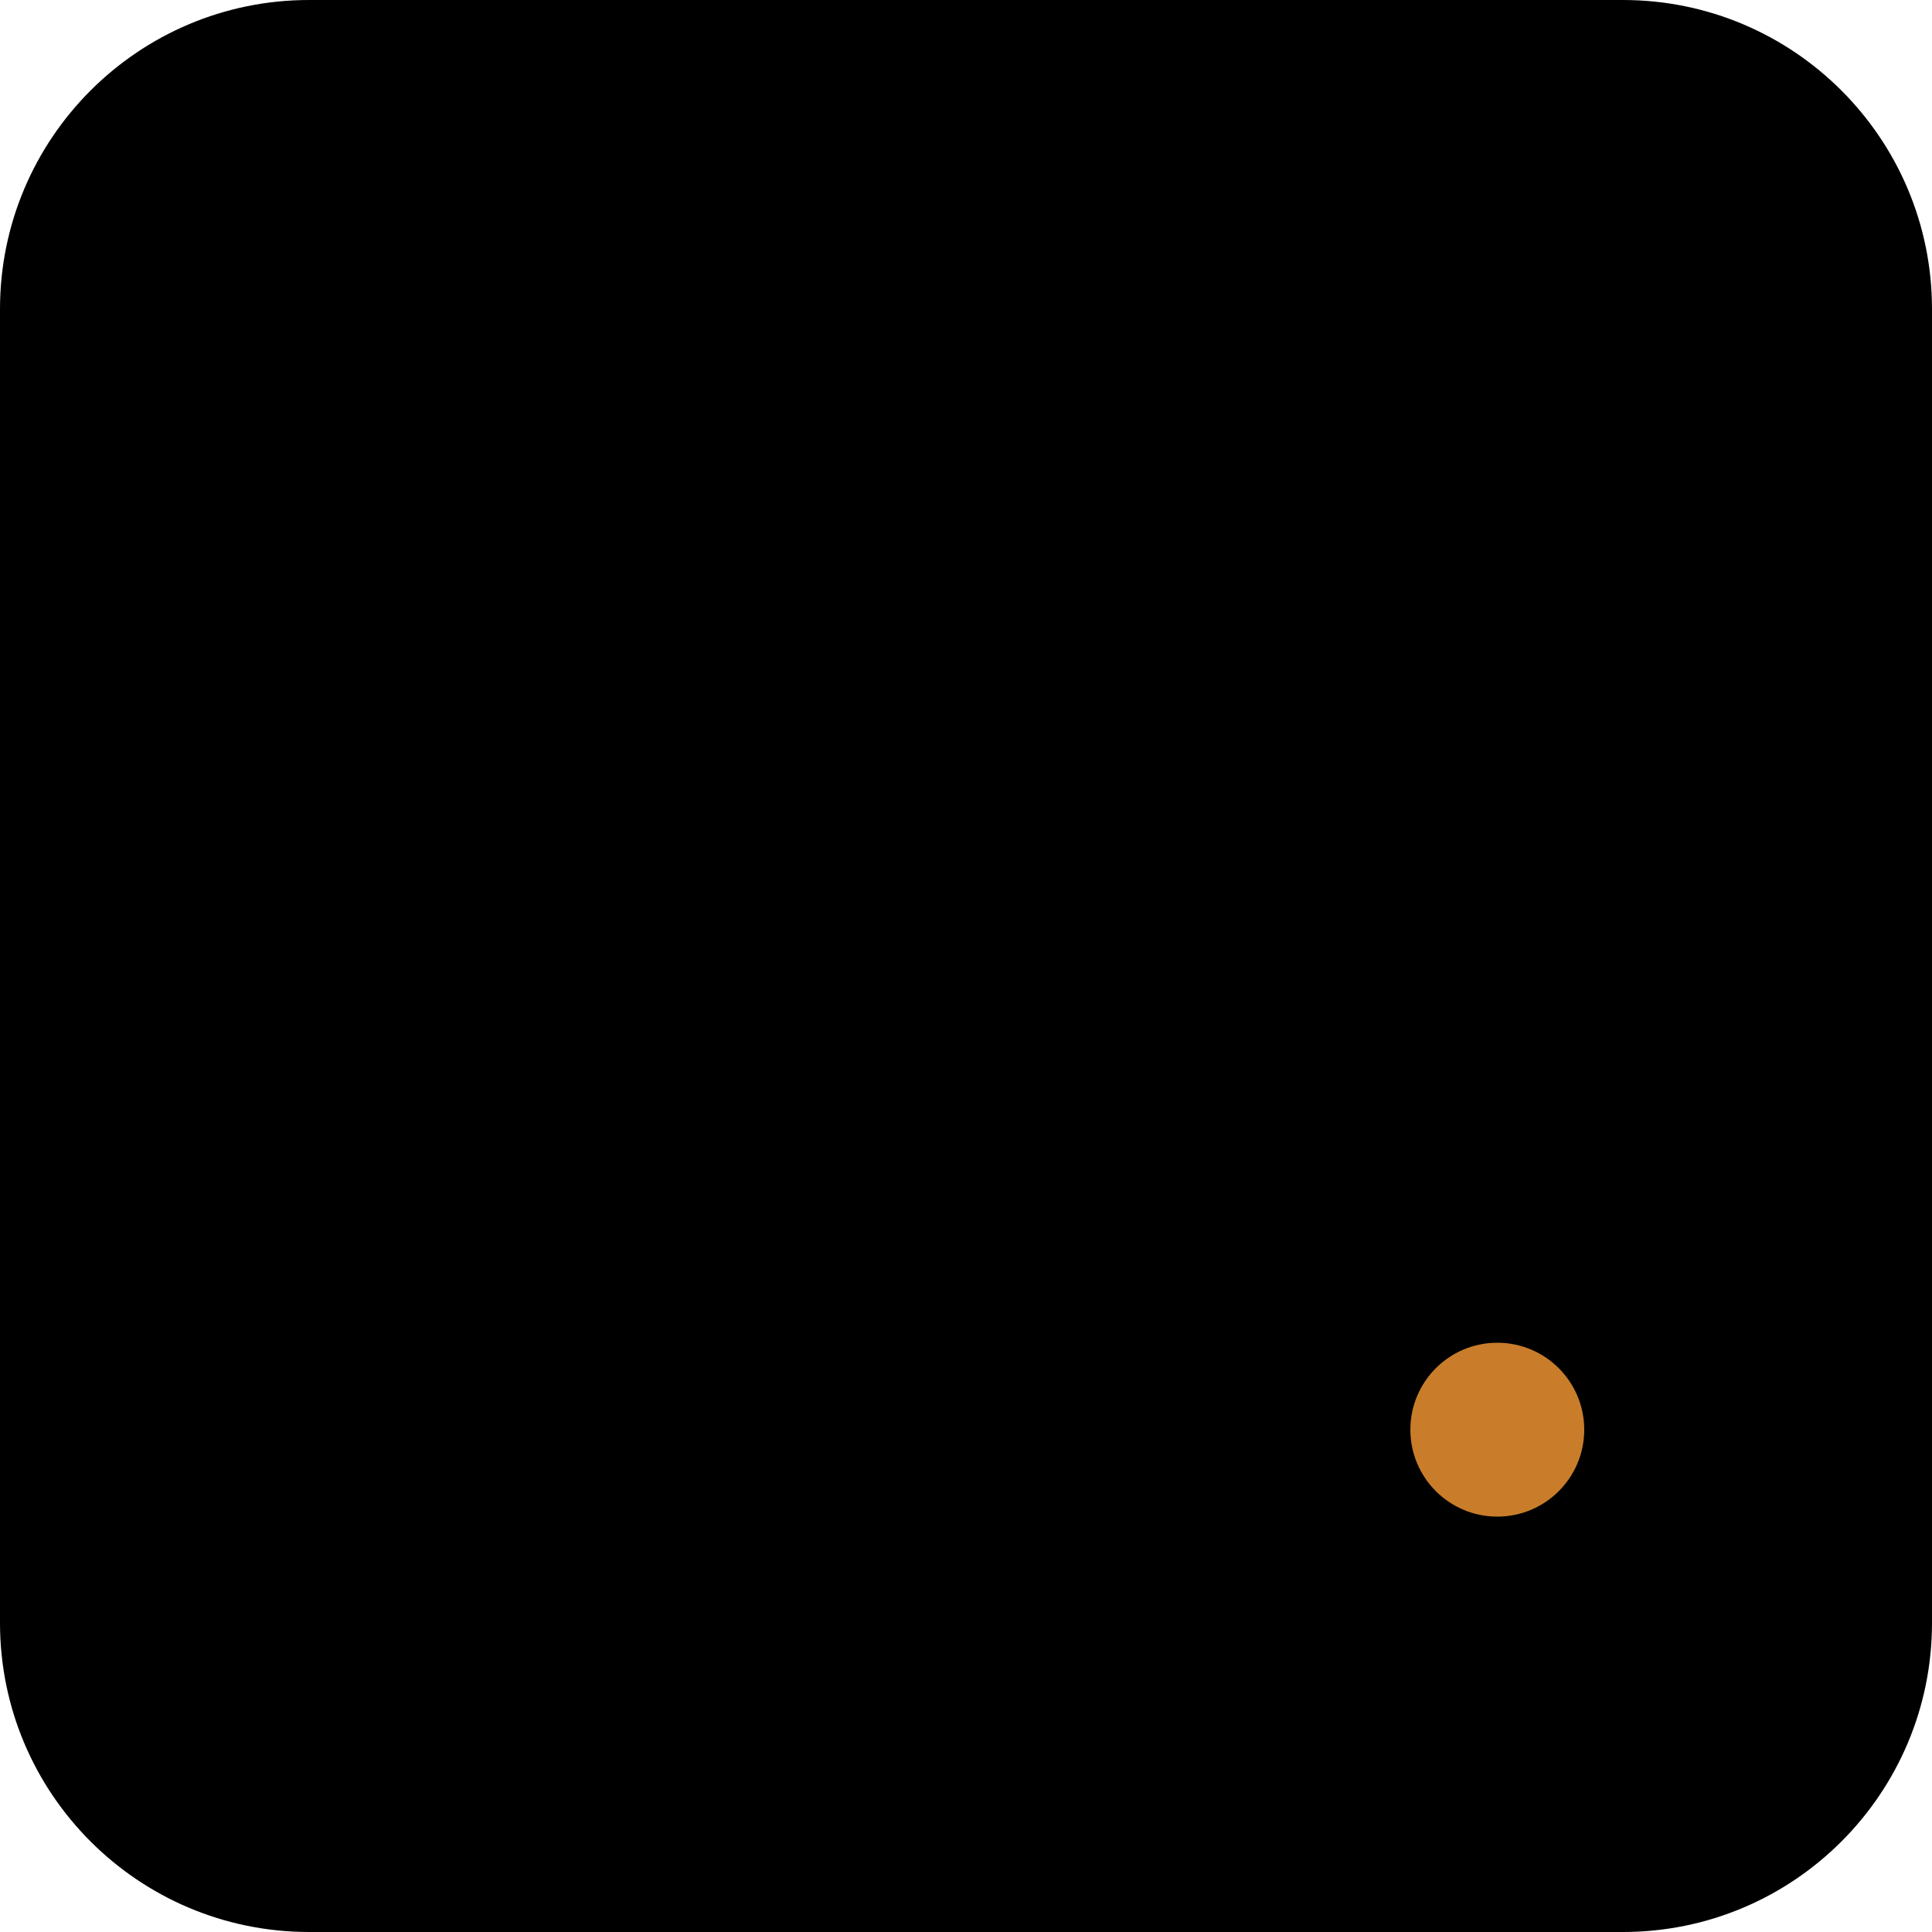
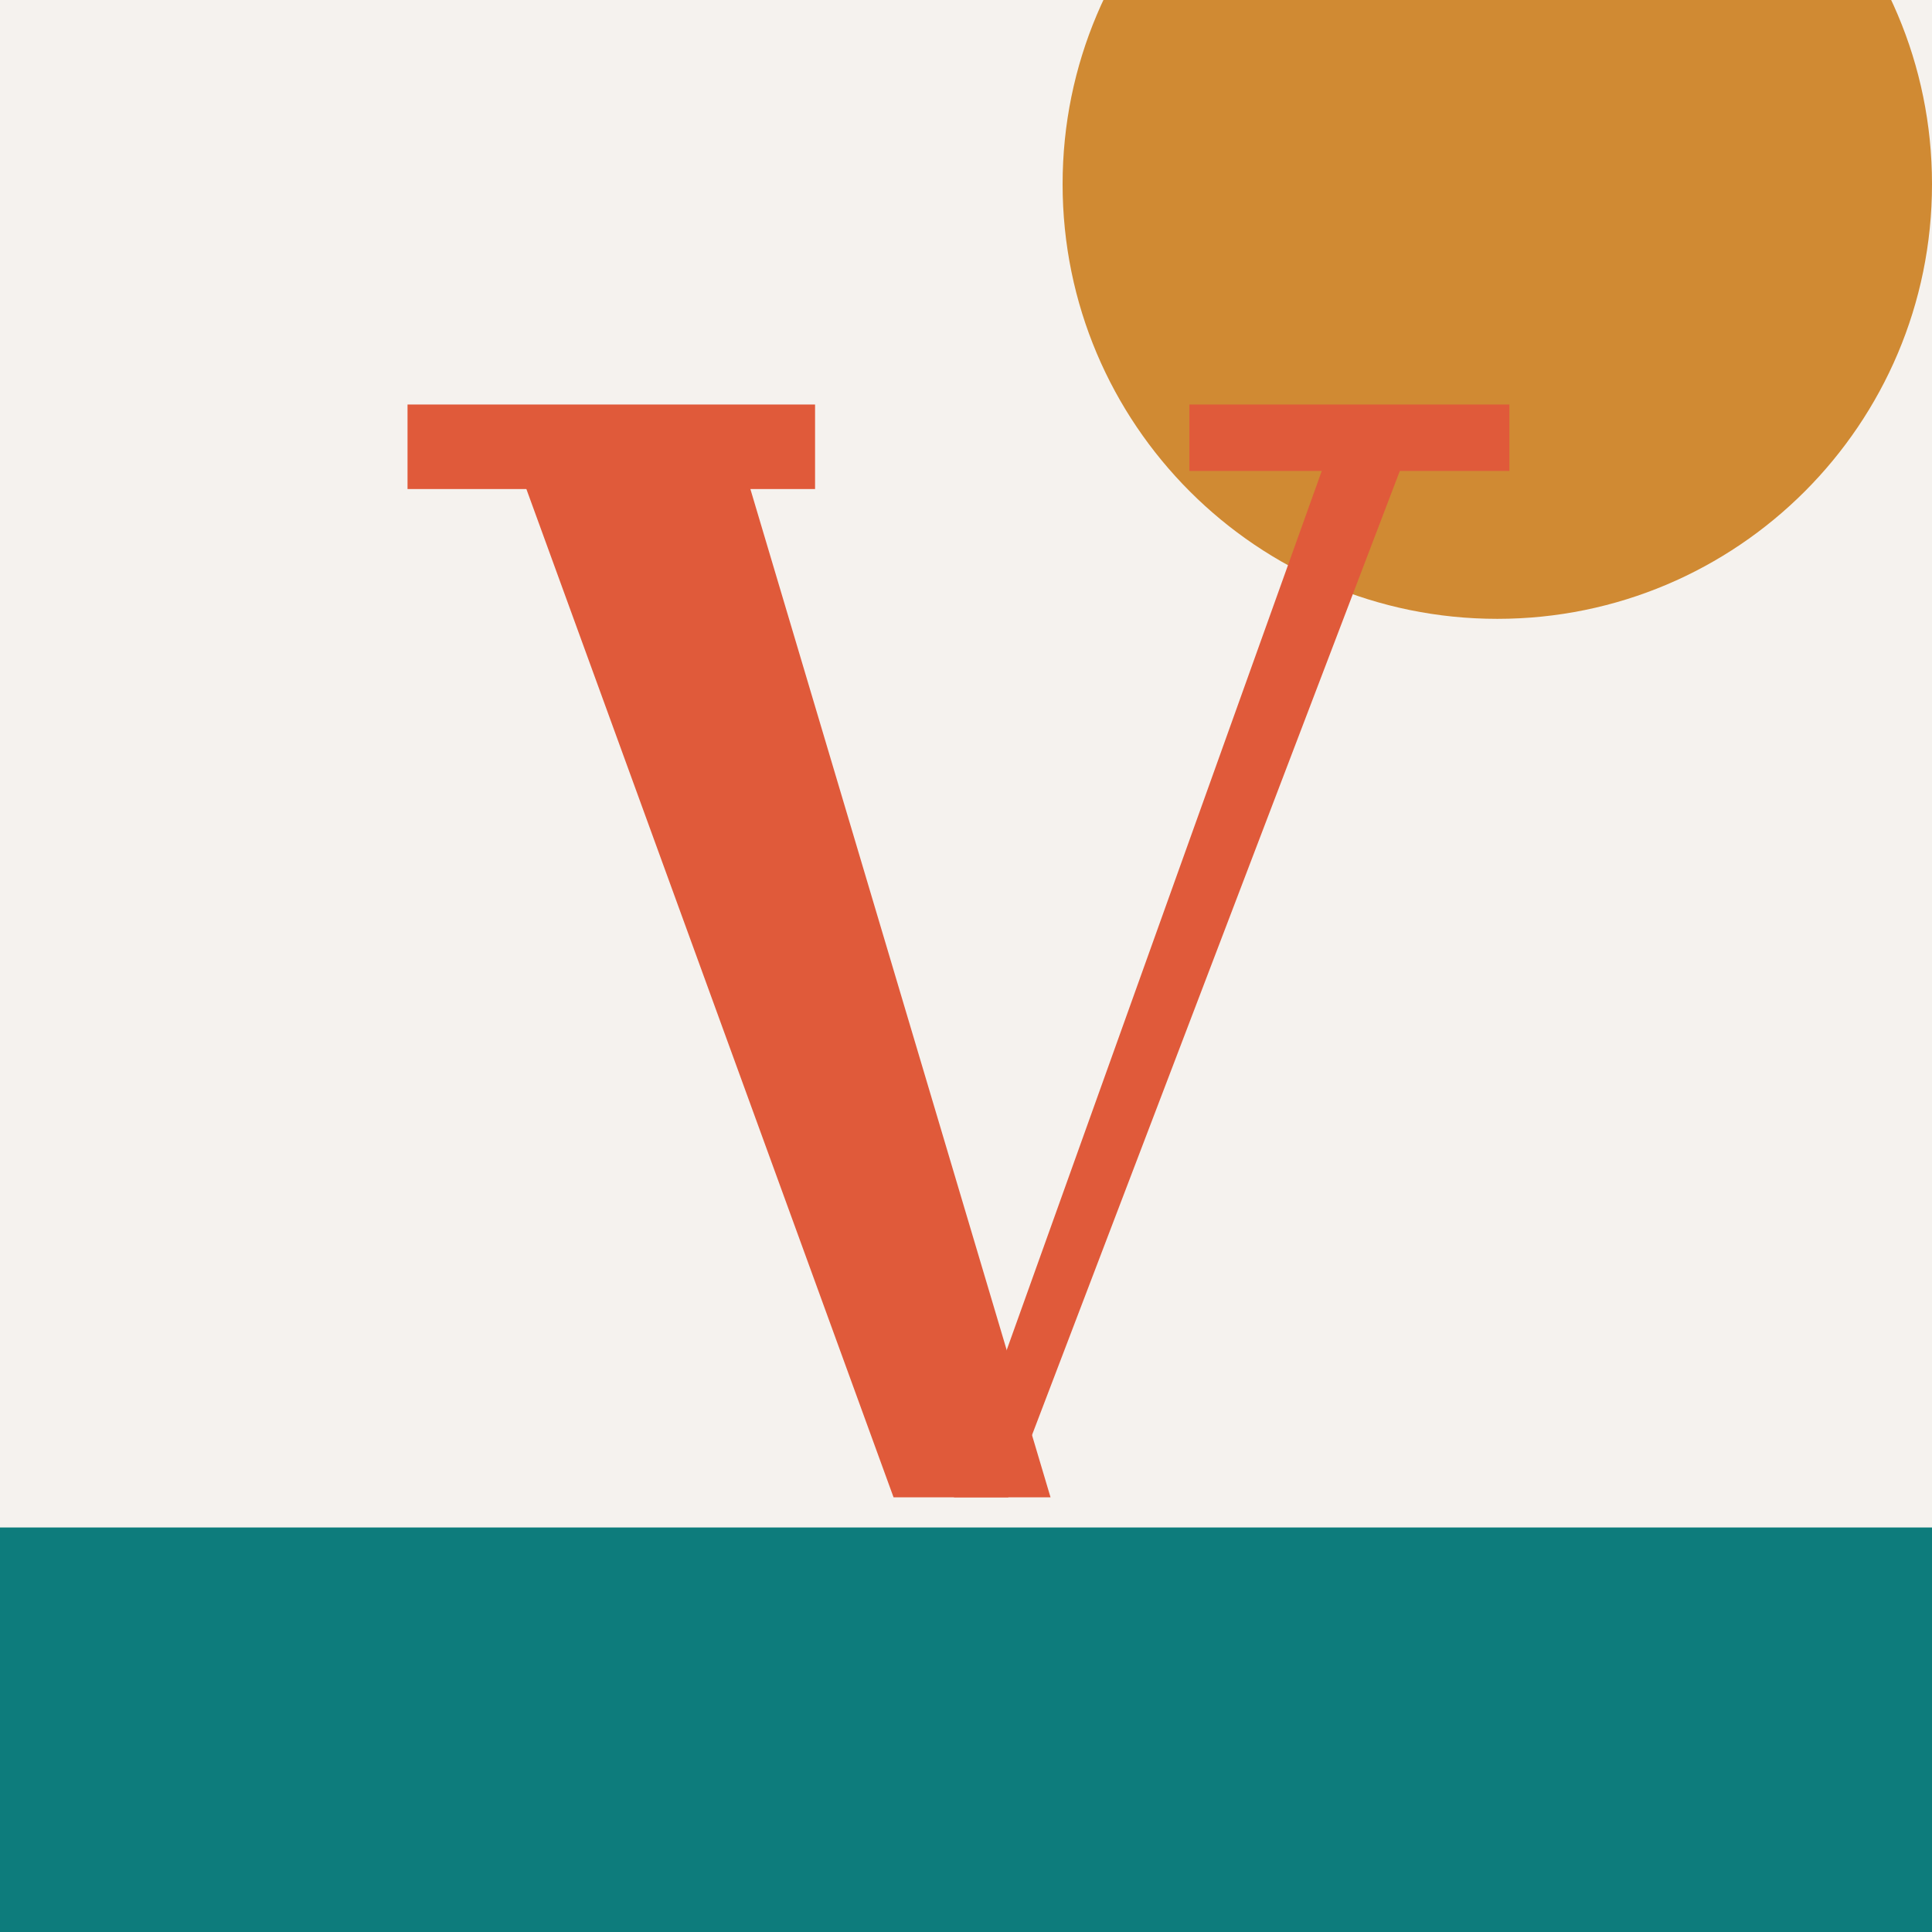
- <svg xmlns="http://www.w3.org/2000/svg" viewBox="0 0 200 200" width="200" height="200">
-   <defs>
-     
-   </defs>
-   <rect class="bg" width="200" height="200" rx="32" />
-   <path class="wave-1" d="     M 38 50     Q 50 55 60 70     L 100 150     L 92 158     L 50 80     Q 42 65 30 60     Z   " />
-   <path class="wave-1" d="     M 162 50     Q 150 55 140 70     L 100 150     L 108 158     L 150 80     Q 158 65 170 60     Z   " />
-   <path class="wave-2" d="     M 70 60     L 100 130     L 130 60     L 122 58     L 100 110     L 78 58     Z   " opacity="0.95" />
-   <circle cx="155" cy="148" r="9" fill="#C97D2A" />
+ <svg xmlns="http://www.w3.org/2000/svg" viewBox="0 0 64 64" width="64" height="64">
+   <rect width="64" height="64" fill="#F5F2EE" />
+   <circle cx="49.6" cy="6.1" r="14.4" fill="#D08A33" />
+   <rect y="50.6" width="64" height="13.4" fill="#0D7C7C" />
+   <rect x="13.5" y="13.4" width="13.5" height="2.8" fill="#E05A3A" />
+   <rect x="39.4" y="13.4" width="10.6" height="2.2" fill="#E05A3A" />
+   <path d="M17 15 L24.5 15 L34.8 49.6 L29.6 49.6 Z" fill="#E05A3A" />
+   <path d="M44 15 L46.6 15 L33.4 49.6 L31.6 49.6 Z" fill="#E05A3A" />
</svg>
